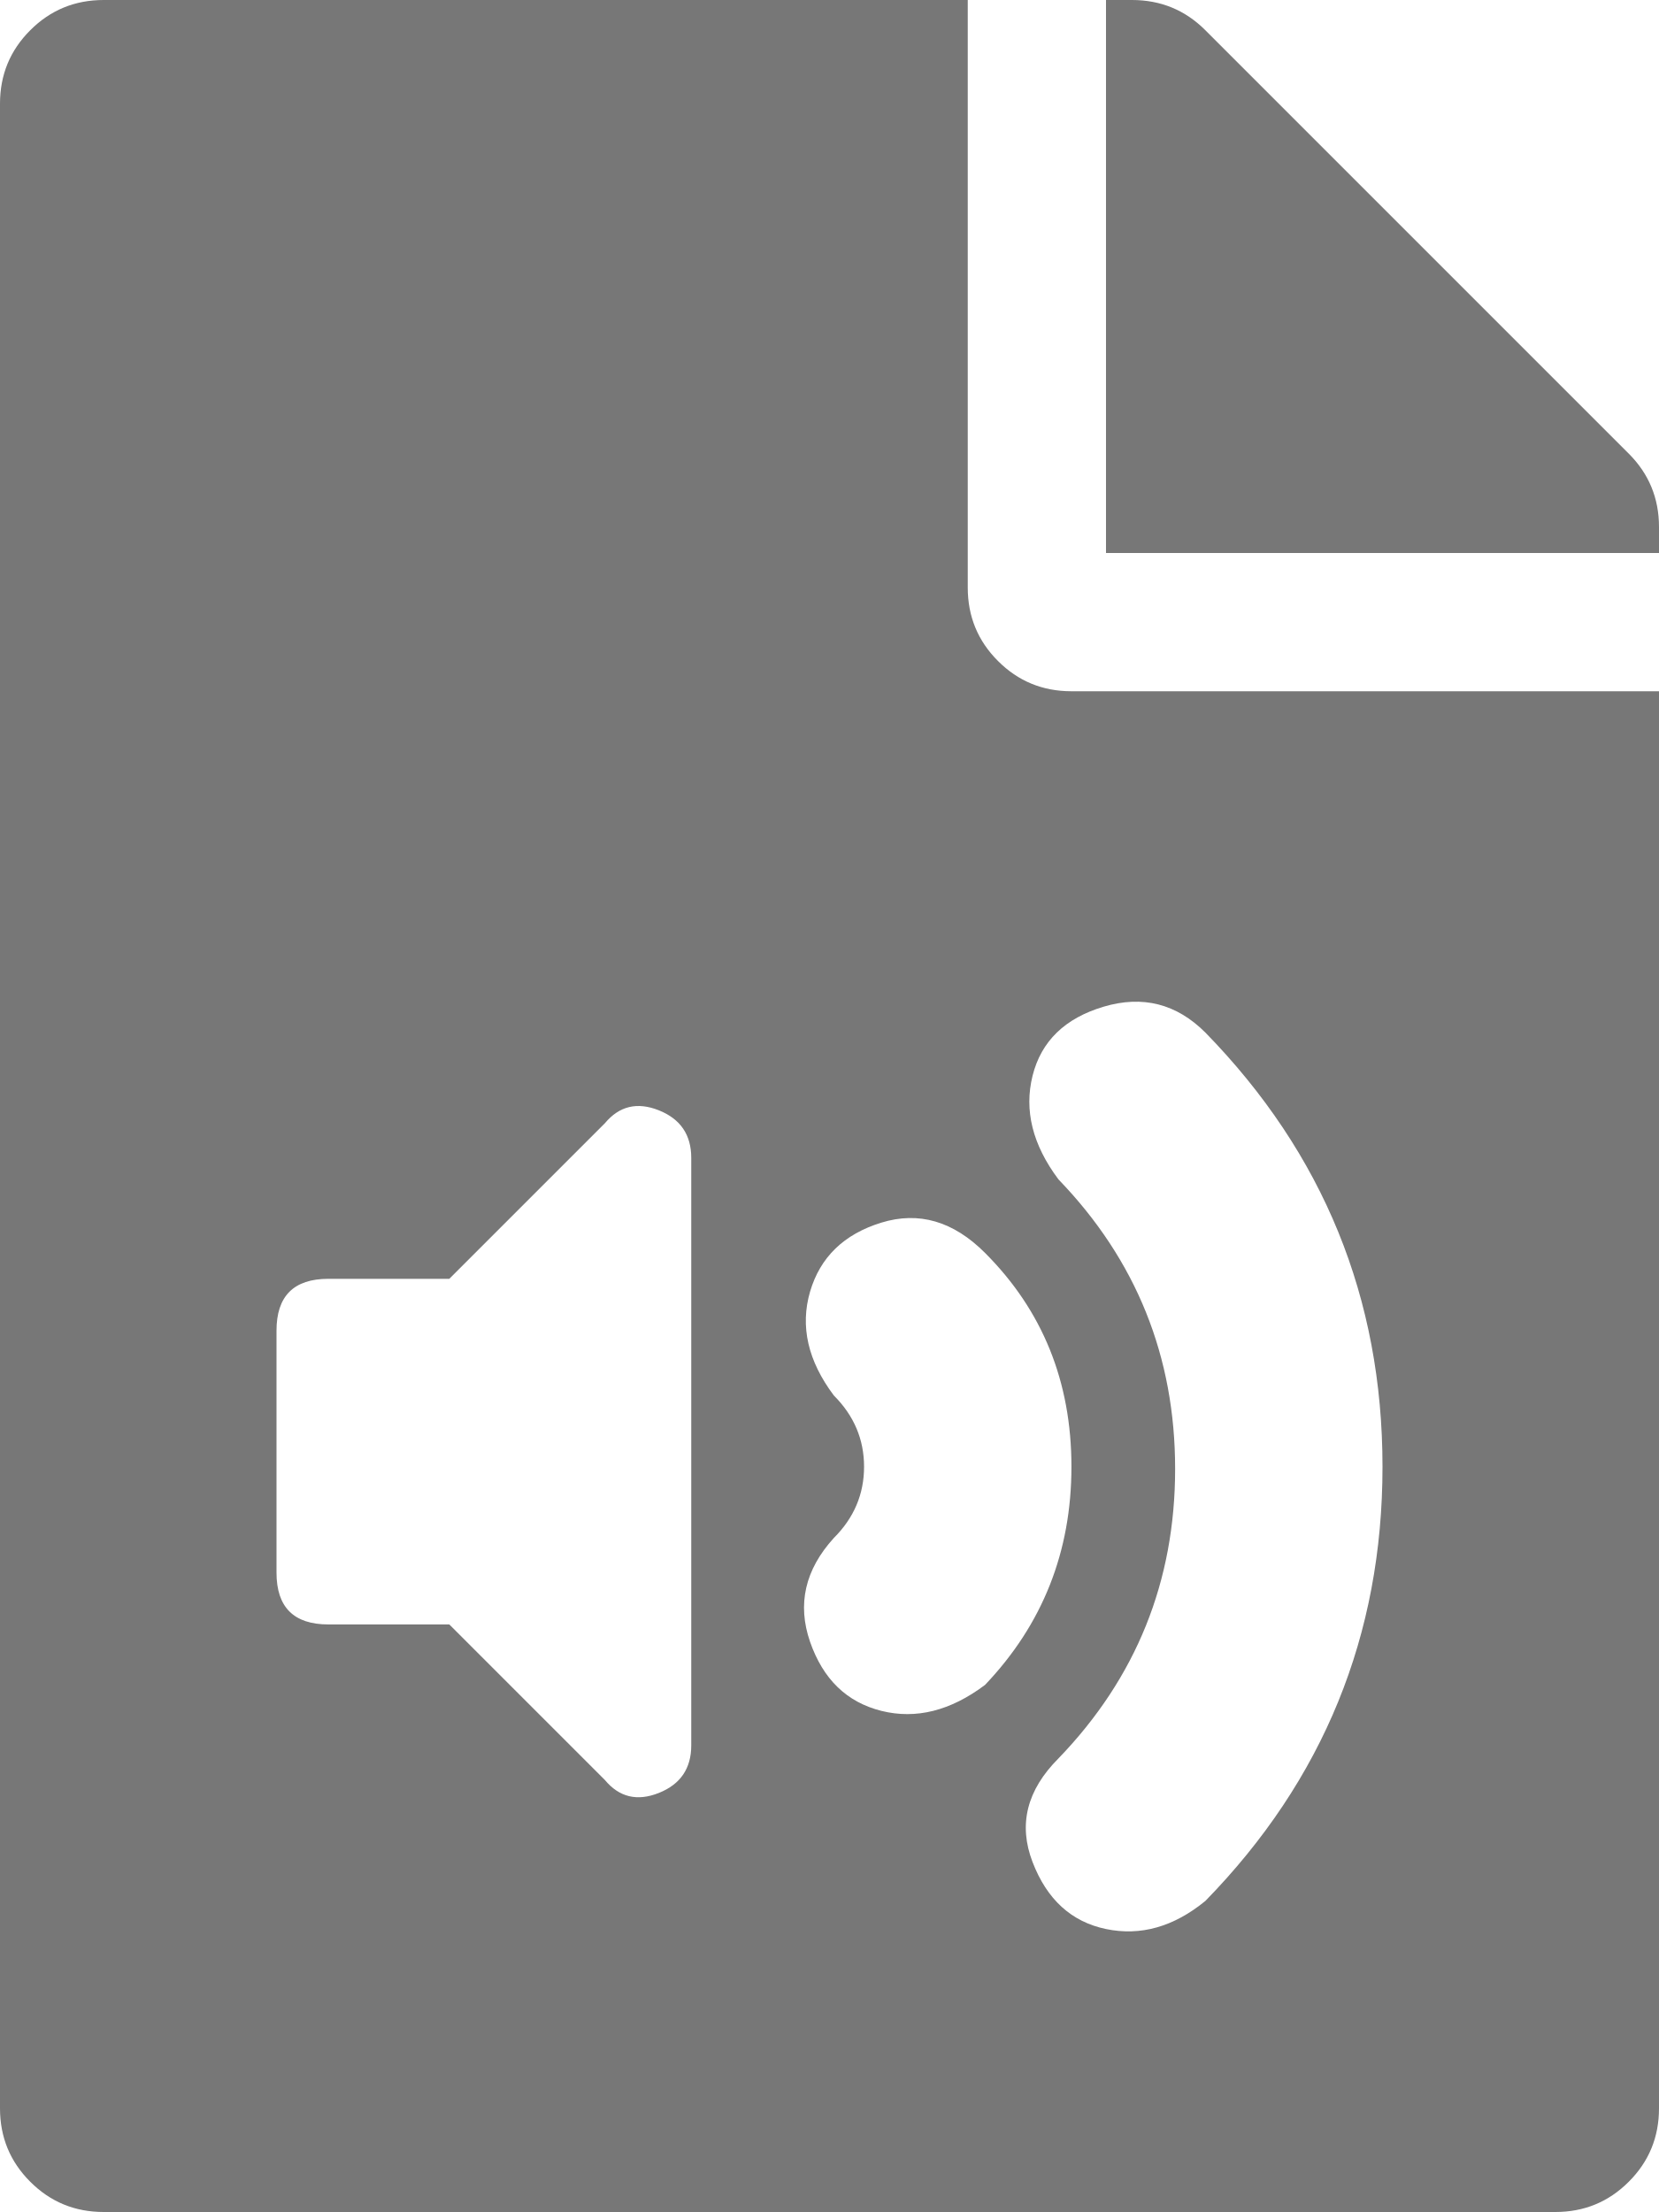
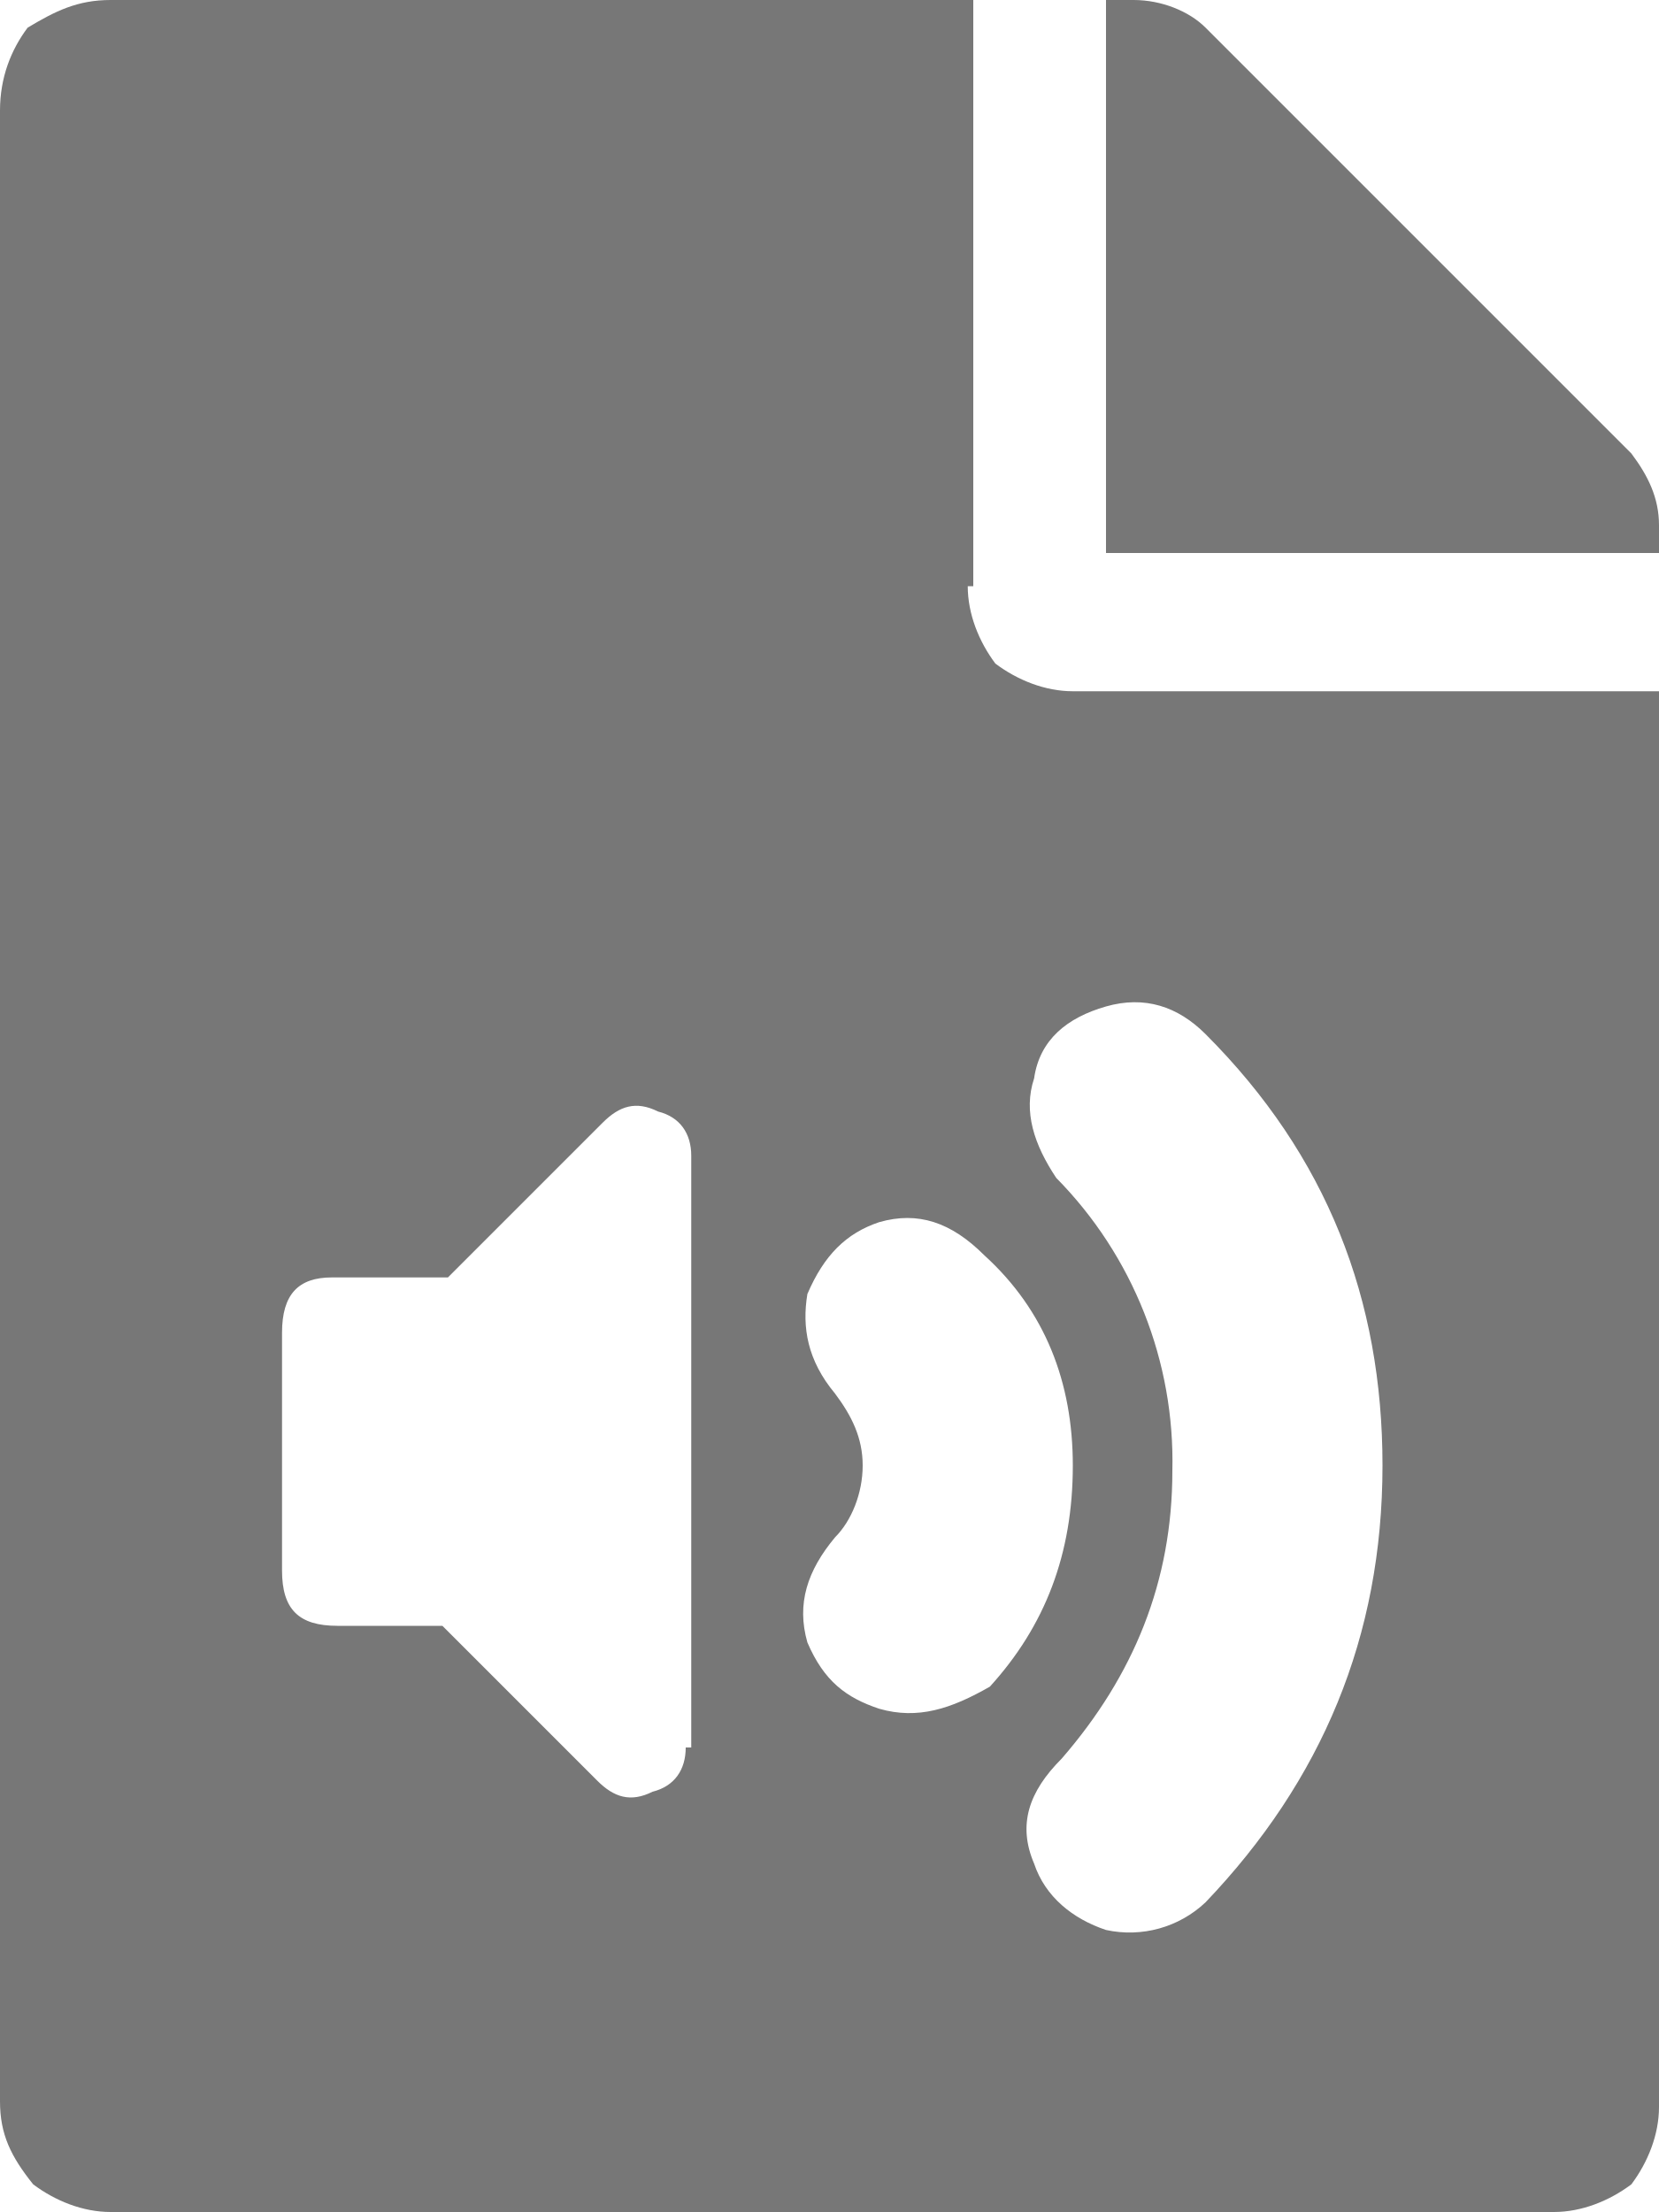
- <svg xmlns="http://www.w3.org/2000/svg" width="30px" height="40px" viewBox="0 0 30 40" version="1.1">
-   <g id="Layout" stroke="none" stroke-width="1" fill="none" fill-rule="evenodd">
-     <g id="01-home-page" transform="translate(-325, -389)" fill="#777777">
-       <g id="audio" transform="translate(325, 389)">
-         <path d="M17.5,10.625 C17.5,11.146 17.682,11.589 18.047,11.953 C18.411,12.318 18.854,12.5 19.375,12.5 L30,12.5 L30,38.125 C30,38.646 29.818,39.089 29.453,39.453 C29.089,39.818 28.646,40 28.125,40 L1.875,40 C1.354,40 0.911,39.818 0.547,39.453 C0.182,39.089 0,38.646 0,38.125 L0,1.875 C0,1.354 0.182,0.911 0.547,0.547 C0.911,0.182 1.354,0 1.875,0 L17.5,0 L17.5,10.625 Z M12.5,31.562 L12.5,20.938 C12.5,20.521 12.305,20.234 11.914,20.078 C11.523,19.922 11.198,20 10.938,20.312 L8.125,23.125 L5.938,23.125 C5.312,23.125 5,23.437 5,24.062 L5,28.438 C5,29.063 5.312,29.375 5.938,29.375 L8.125,29.375 L10.938,32.188 C11.198,32.5 11.523,32.578 11.914,32.422 C12.305,32.266 12.5,31.979 12.5,31.562 Z M15.078,27.812 C14.557,28.385 14.414,29.01 14.648,29.688 C14.883,30.365 15.312,30.781 15.938,30.938 C16.563,31.094 17.187,30.938 17.812,30.469 C18.854,29.375 19.375,28.06 19.375,26.523 C19.375,24.987 18.854,23.698 17.812,22.656 C17.24,22.083 16.615,21.901 15.938,22.109 C15.26,22.318 14.831,22.734 14.648,23.359 C14.466,23.984 14.609,24.609 15.078,25.234 C15.443,25.599 15.625,26.029 15.625,26.523 C15.625,27.018 15.443,27.448 15.078,27.812 Z M21.797,18.672 C21.276,18.151 20.664,17.995 19.961,18.203 C19.258,18.411 18.828,18.828 18.672,19.453 C18.516,20.078 18.672,20.703 19.141,21.328 C20.547,22.786 21.25,24.531 21.25,26.562 C21.25,28.594 20.547,30.339 19.141,31.797 C18.568,32.37 18.411,32.995 18.672,33.672 C18.932,34.349 19.375,34.753 20,34.883 C20.625,35.013 21.224,34.844 21.797,34.375 C23.932,32.187 25,29.57 25,26.523 C25,23.477 23.932,20.859 21.797,18.672 Z M30,9.531 L30,10 L20,10 L20,0 L20.469,0 C20.99,0 21.432,0.182 21.797,0.547 L29.453,8.203 C29.818,8.568 30,9.01 30,9.531 Z" id="Fill-1" />
-       </g>
-     </g>
-   </g>
+ <svg xmlns="http://www.w3.org/2000/svg" width="30" height="40">
+   <path d="M17.5 10.6c0 .5.2 1 .5 1.4.4.3.9.5 1.4.5H30v25.6c0 .5-.2 1-.5 1.4-.4.3-.9.5-1.4.5H2c-.5 0-1-.2-1.4-.5C.2 39 0 38.6 0 38V2C0 1.4.2.9.5.5 1 .2 1.4 0 2 0h15.6v10.6Zm-5 21V20.9c0-.4-.2-.7-.6-.8-.4-.2-.7-.1-1 .2l-2.8 2.8H6c-.6 0-.9.3-.9 1v4.3c0 .7.3 1 1 1H8l2.8 2.8c.3.3.6.4 1 .2.4-.1.6-.4.6-.8Zm2.6-3.8c-.5.6-.7 1.2-.5 1.9.3.7.7 1 1.3 1.2.7.2 1.3 0 2-.4 1-1.1 1.5-2.4 1.5-4 0-1.5-.5-2.8-1.6-3.8-.6-.6-1.2-.8-1.9-.6-.6.2-1 .6-1.3 1.3-.1.6 0 1.2.5 1.8.3.4.5.8.5 1.3s-.2 1-.5 1.3Zm6.7-9.1c-.5-.5-1.1-.7-1.8-.5-.7.2-1.2.6-1.3 1.3-.2.6 0 1.2.4 1.8a7.3 7.3 0 0 1 2.1 5.3c0 2-.7 3.7-2 5.2-.6.6-.8 1.2-.5 1.9.2.6.7 1 1.3 1.2a2 2 0 0 0 1.8-.5c2.1-2.2 3.2-4.8 3.2-7.9 0-3-1-5.6-3.2-7.8ZM30 9.5v.5H20V0h.5c.5 0 1 .2 1.3.5l7.7 7.7c.3.4.5.8.5 1.3Z" fill="#777" fill-rule="evenodd" />
</svg>
